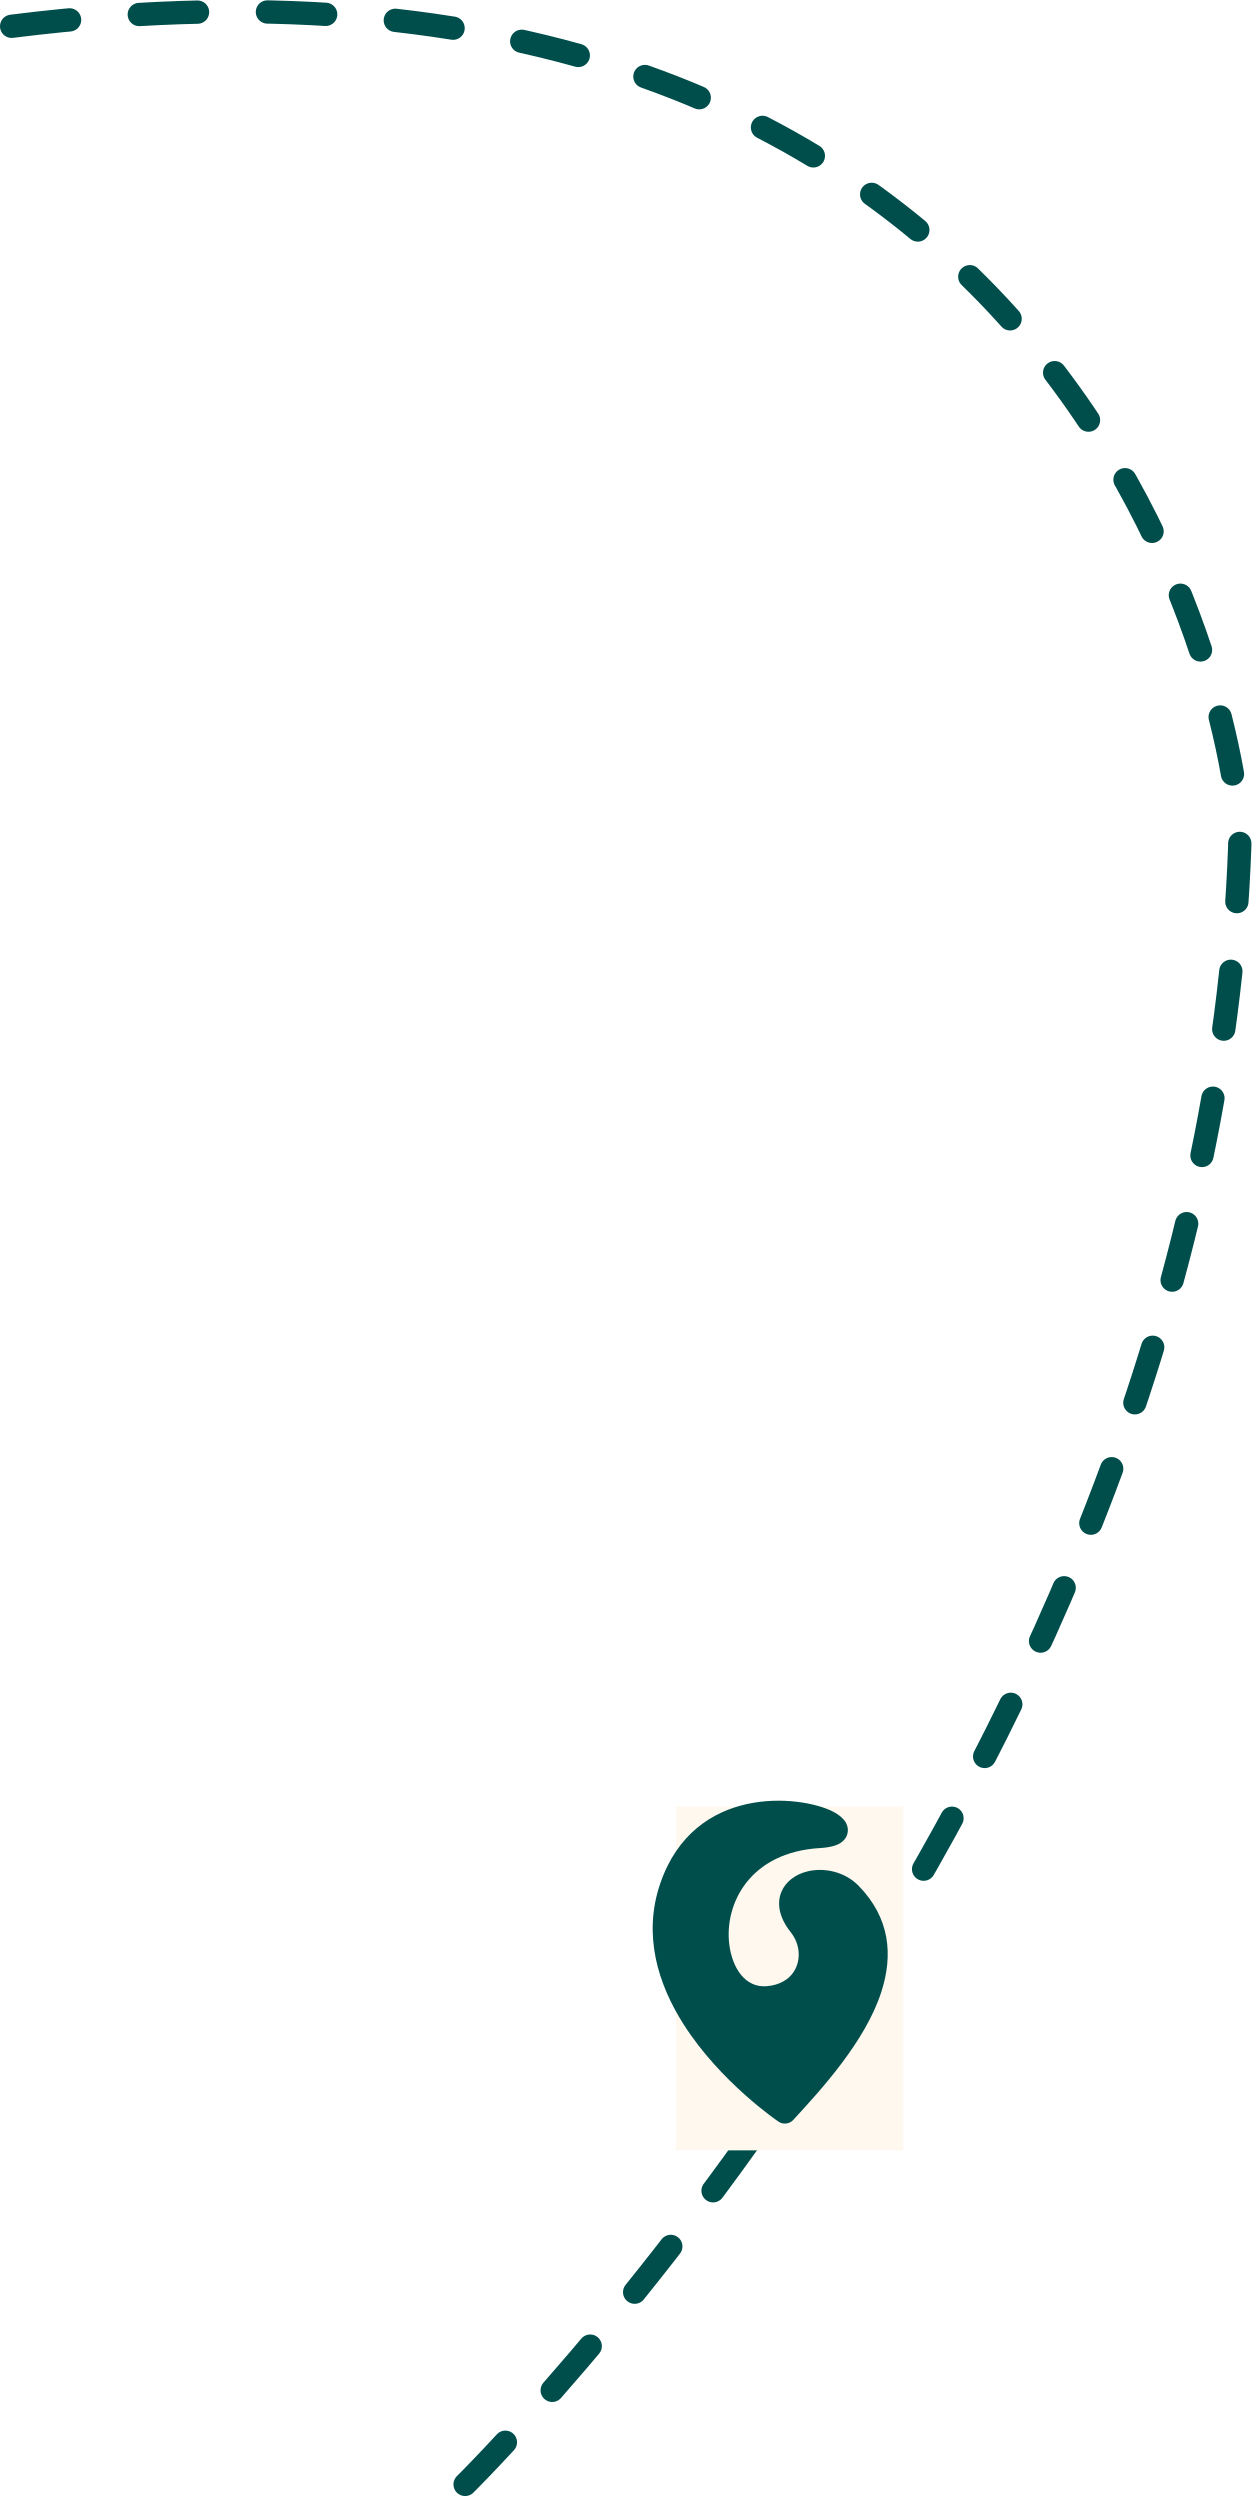
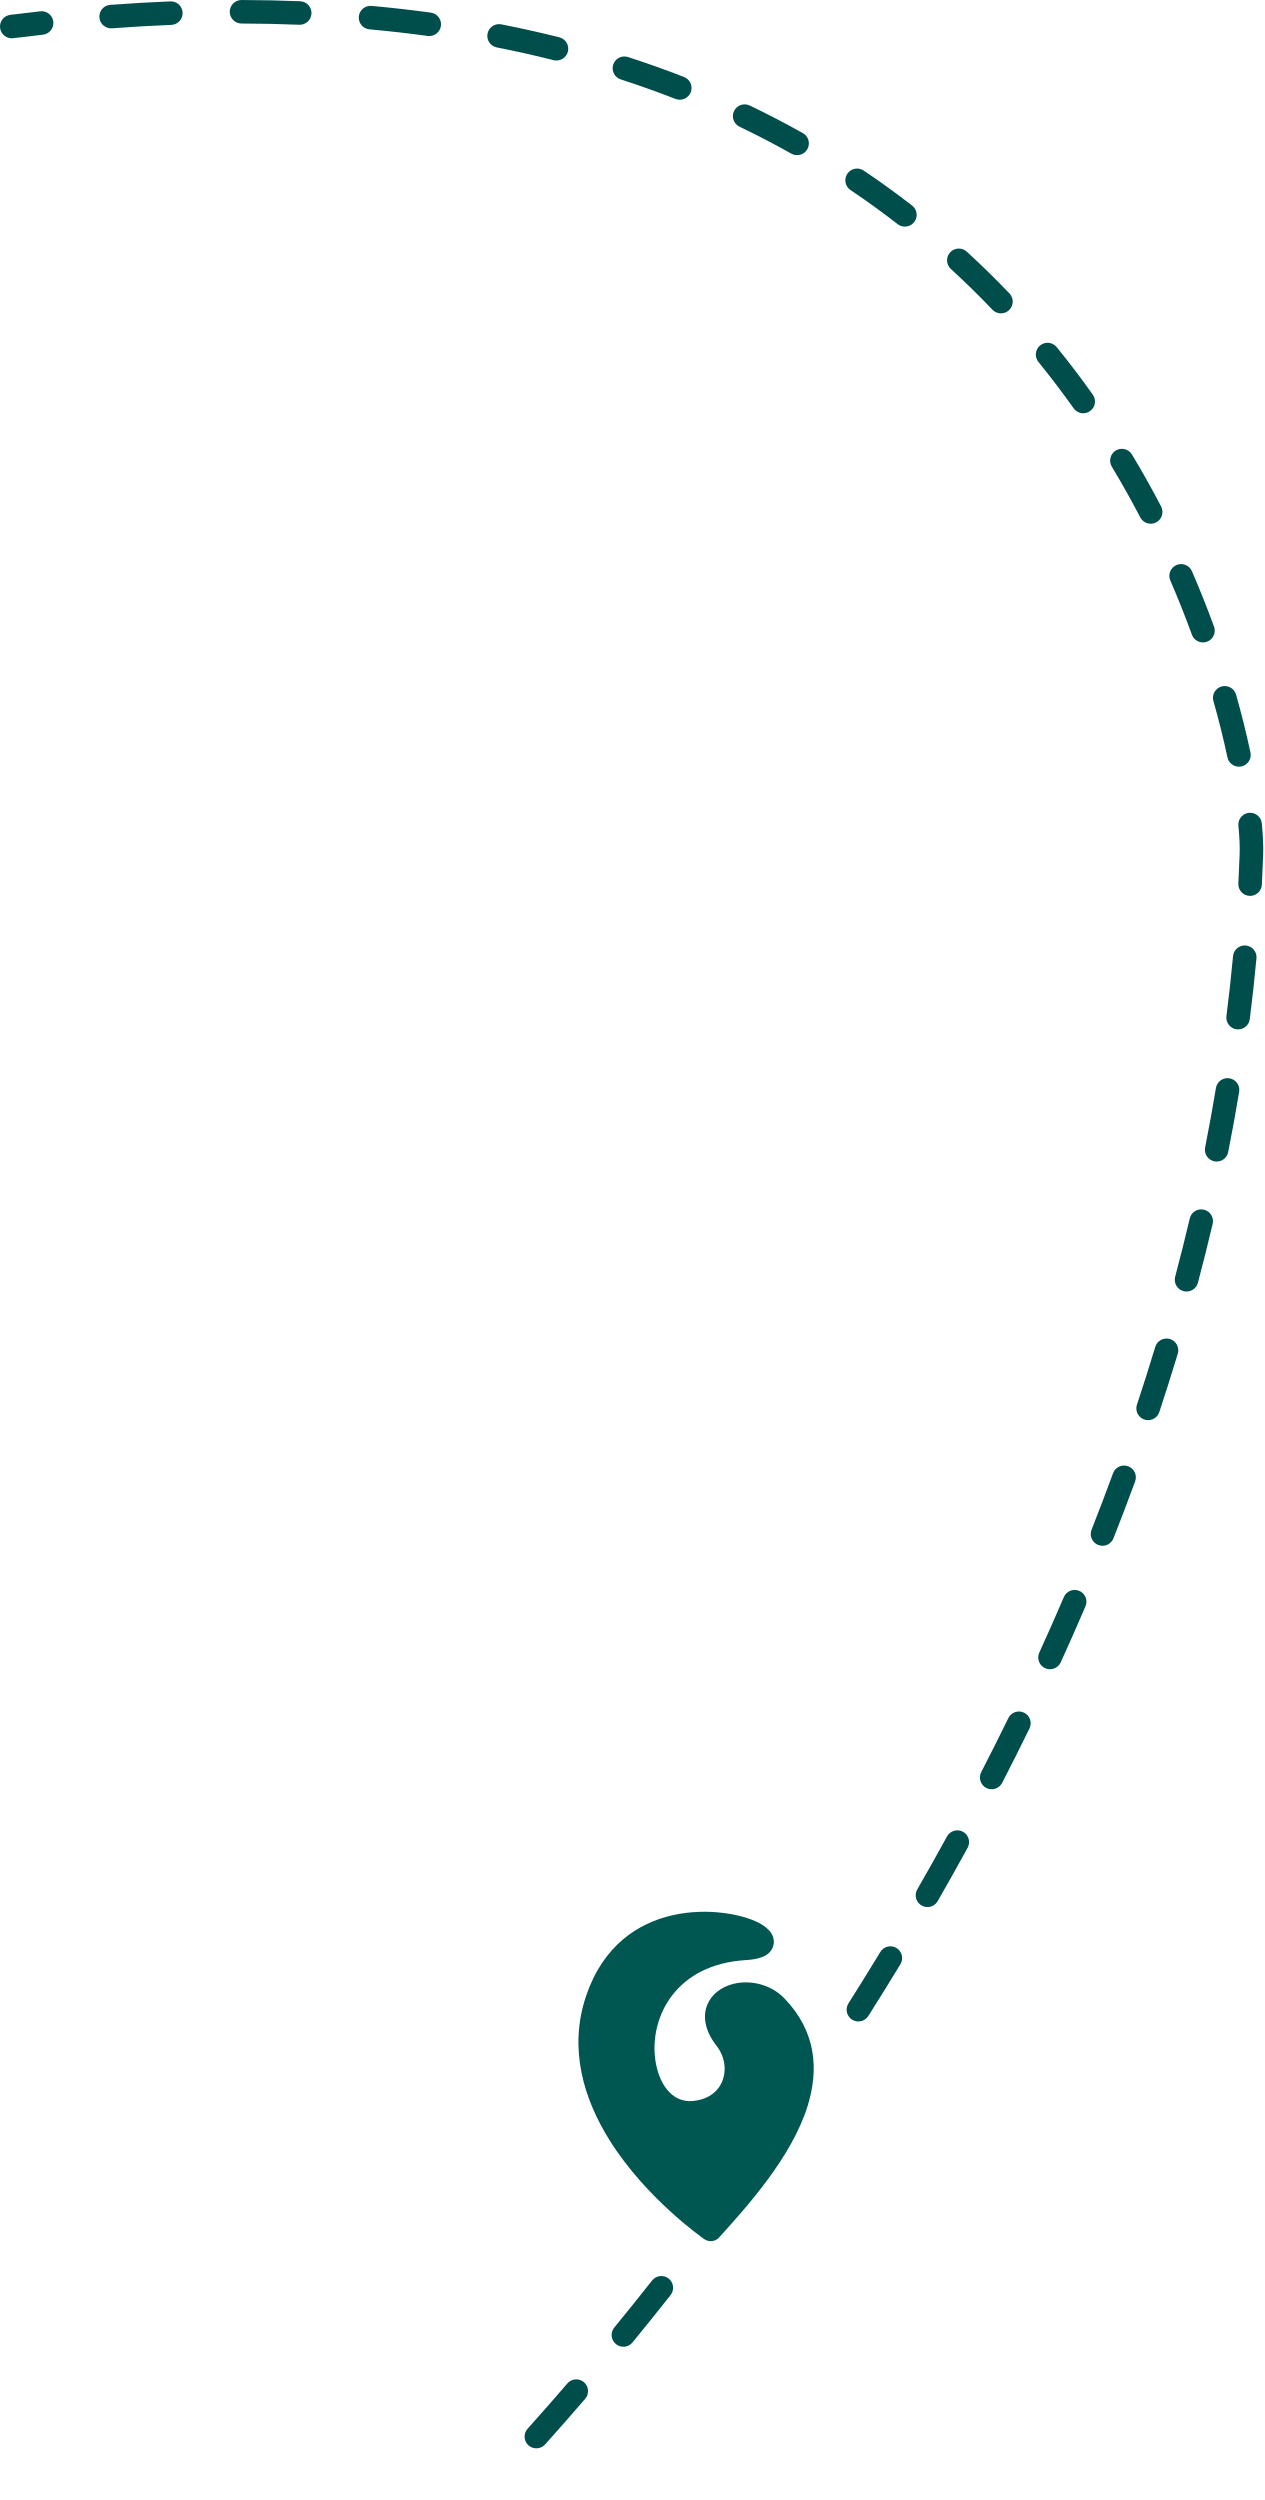
- <svg xmlns="http://www.w3.org/2000/svg" width="215" height="429" viewBox="0 0 215 429" fill="none">
-   <path d="M2 4.509C187.029-18.683 213.419 126.025 212.741 145.171 207.196 301.967 79.137 427 79.137 427" stroke="#004E4C" stroke-width="4" stroke-linecap="round" stroke-linejoin="round" stroke-dasharray="10 12" />
-   <path fill="#FFF8EF" d="M116 310h39v59h-39z" />
-   <path fill-rule="evenodd" clip-rule="evenodd" d="M147.326 323.588c-2.378-2.433-5.904-3.134-8.694-2.477-2.12.499-3.797 1.768-4.527 3.493-.747 1.766-.624 4.191 1.605 6.994 1.596 2.007 1.796 4.76.501 6.751-.869 1.339-2.417 2.281-4.589 2.481-3.728.342-5.973-3.11-6.477-7.164-.862-6.915 3.465-15.851 15.619-16.543 1.791-.101 2.906-.489 3.497-.884.643-.427.973-.954 1.128-1.467.181-.603.149-1.254-.193-1.923-.316-.617-1.084-1.395-2.353-2.027-5.668-2.827-23.692-4.585-29.522 12.318-3.065 8.887-.408 17.325 3.985 24.236 6.351 9.989 16.281 16.696 16.281 16.696.803.543 1.884.416 2.539-.298 4.693-5.099 12.389-13.435 15.132-22.027 1.988-6.225 1.513-12.583-3.932-18.159z" fill="#004E4C" />
+ <svg xmlns="http://www.w3.org/2000/svg" width="215" height="425" viewBox="0 0 215 425" fill="none">
+   <path fill-rule="evenodd" clip-rule="evenodd" d="M39.057 1.996A2 2 0 0141.062 0c3.4.008 6.737.08 10.01.213a2 2 0 01-.161 3.996c-3.222-.13-6.508-.2-9.858-.209a2 2 0 01-1.996-2.004zm-8.012.157a2 2 0 01-1.918 2.079 302.03 302.03 0 00-10.038.576A2 2 0 1118.794.82C22.243.564 25.633.37 28.965.235a2 2 0 012.08 1.918zm29.952.661a2 2 0 012.173-1.81c3.438.312 6.801.695 10.091 1.145a2 2 0 01-.542 3.963 220.103 220.103 0 00-9.911-1.125 2 2 0 01-1.811-2.173zm-51.931.877a2 2 0 01-1.768 2.207c-1.67.185-3.353.383-5.05.596a2 2 0 01-.497-3.97c1.716-.214 3.418-.415 5.107-.602a2 2 0 012.208 1.769zM82.88 5.715A2 2 0 0185.23 4.14c3.371.664 6.658 1.4 9.863 2.207a2 2 0 01-.976 3.88 189.884 189.884 0 00-9.66-2.162 2 2 0 01-1.576-2.349zm21.365 5.268a2.001 2.001 0 012.52-1.287 171.578 171.578 0 019.526 3.398 2 2 0 01-1.456 3.726 167.214 167.214 0 00-9.303-3.319 2 2 0 01-1.287-2.518zm20.541 7.894a2 2 0 012.668-.94 156.235 156.235 0 018.993 4.674 2 2 0 11-1.958 3.487 152.893 152.893 0 00-8.764-4.553 2 2 0 01-.939-2.668zm19.26 10.661a2 2 0 012.775-.544 149.712 149.712 0 018.225 5.941 2 2 0 11-2.451 3.161 145.576 145.576 0 00-8.005-5.782 2 2 0 01-.544-2.776zm17.477 13.365a2 2 0 012.826-.125 150.275 150.275 0 017.244 7.096 2 2 0 11-2.894 2.761 145.785 145.785 0 00-7.051-6.906 2.001 2.001 0 01-.125-2.826zm15.303 15.818a2 2 0 012.814.292 156.056 156.056 0 016.141 8.085 2 2 0 11-3.262 2.316 152.247 152.247 0 00-5.984-7.88 2 2 0 01.291-2.813zm12.864 17.866a2 2 0 012.745.682 165.954 165.954 0 014.957 8.84 2 2 0 01-3.547 1.85 161.809 161.809 0 00-4.838-8.627 2 2 0 01.683-2.745zm10.306 19.47a2 2 0 012.63 1.04 171.538 171.538 0 013.752 9.417 2 2 0 11-3.758 1.37 167.063 167.063 0 00-3.665-9.196 2 2 0 011.041-2.63zm7.661 20.646a2 2 0 012.47 1.378 151.912 151.912 0 012.447 9.824 2 2 0 11-3.912.834 147.688 147.688 0 00-2.383-9.565 2 2 0 011.378-2.471zm4.671 21.478a2 2 0 012.181 1.801c.207 2.159.278 3.943.231 5.26a299.898 299.898 0 01-.229 5.218 2.001 2.001 0 01-3.995-.211c.09-1.712.166-3.428.227-5.149.038-1.08-.018-2.676-.216-4.737a2.001 2.001 0 011.801-2.182zm-.533 22.553a2 2 0 011.805 2.177 315.008 315.008 0 01-1.137 10.339 2 2 0 01-3.969-.502c.429-3.385.804-6.788 1.124-10.208a2 2 0 012.177-1.806zm-2.786 22.577a2 2 0 011.646 2.3 337.34 337.34 0 01-1.861 10.241 1.999 1.999 0 11-3.924-.776 336.09 336.09 0 001.839-10.119 2 2 0 012.3-1.646zm-4.345 22.335a2 2 0 011.49 2.404 361.94 361.94 0 01-2.525 10.08 2.001 2.001 0 01-3.866-1.028c.877-3.298 1.71-6.621 2.497-9.967a2 2 0 012.404-1.489zm-5.777 21.987a2 2 0 011.337 2.492 386.353 386.353 0 01-3.142 9.923 2 2 0 11-3.797-1.258 386.06 386.06 0 003.11-9.82 2 2 0 012.492-1.337zm-7.104 21.63a2 2 0 011.19 2.566 414.56 414.56 0 01-3.696 9.716 2 2 0 01-3.72-1.469 412.703 412.703 0 003.66-9.622 2 2 0 012.566-1.191zm-8.301 21.186a2 2 0 011.051 2.626 449.72 449.72 0 01-4.197 9.491 2 2 0 11-3.639-1.659c1.413-3.1 2.801-6.236 4.159-9.407a2 2 0 012.626-1.051zm-9.387 20.709a2 2 0 01.919 2.675 474.89 474.89 0 01-4.661 9.279 2 2 0 01-3.555-1.833 472.742 472.742 0 004.622-9.203 2 2 0 012.675-.918zM163.708 311.4a2 2 0 01.793 2.715 519.488 519.488 0 01-5.09 9.068 2 2 0 11-3.468-1.993c1.695-2.95 3.38-5.95 5.05-8.997a2 2 0 012.715-.793zm-11.305 19.761a2.001 2.001 0 01.673 2.747 541.995 541.995 0 01-5.476 8.833 2 2 0 01-3.379-2.14 542.534 542.534 0 005.435-8.767 2 2 0 012.747-.673zm-38.737 56.191a2 2 0 01.332 2.809 554.908 554.908 0 01-6.508 8.096 2.001 2.001 0 01-3.094-2.536 546.649 546.649 0 006.462-8.037 2 2 0 012.808-.332zm-14.394 17.622c.837.721.932 1.983.212 2.821a482.45 482.45 0 01-6.817 7.761 2 2 0 01-2.976-2.673 478.525 478.525 0 006.76-7.696 2 2 0 012.82-.213z" fill="#004E4C" />
+   <path fill-rule="evenodd" clip-rule="evenodd" d="M133.367 339.744c-2.358-2.459-5.855-3.168-8.622-2.504-2.102.505-3.766 1.787-4.49 3.531-.74 1.785-.619 4.235 1.592 7.068 1.583 2.029 1.782 4.811.498 6.824-.862 1.353-2.398 2.305-4.552 2.507-3.697.346-5.923-3.143-6.423-7.241-.856-6.988 3.436-16.02 15.49-16.719 1.775-.103 2.881-.495 3.467-.894.638-.431.966-.964 1.12-1.483.179-.608.148-1.267-.192-1.942-.313-.624-1.075-1.411-2.334-2.05-5.621-2.857-23.496-4.633-29.278 12.45-3.039 8.982-.404 17.51 3.953 24.495 6.298 10.096 16.146 16.874 16.146 16.874.796.55 1.868.421 2.518-.301 4.654-5.153 12.287-13.578 15.007-22.262 1.972-6.291 1.501-12.718-3.9-18.353z" fill="#005650" />
</svg>
